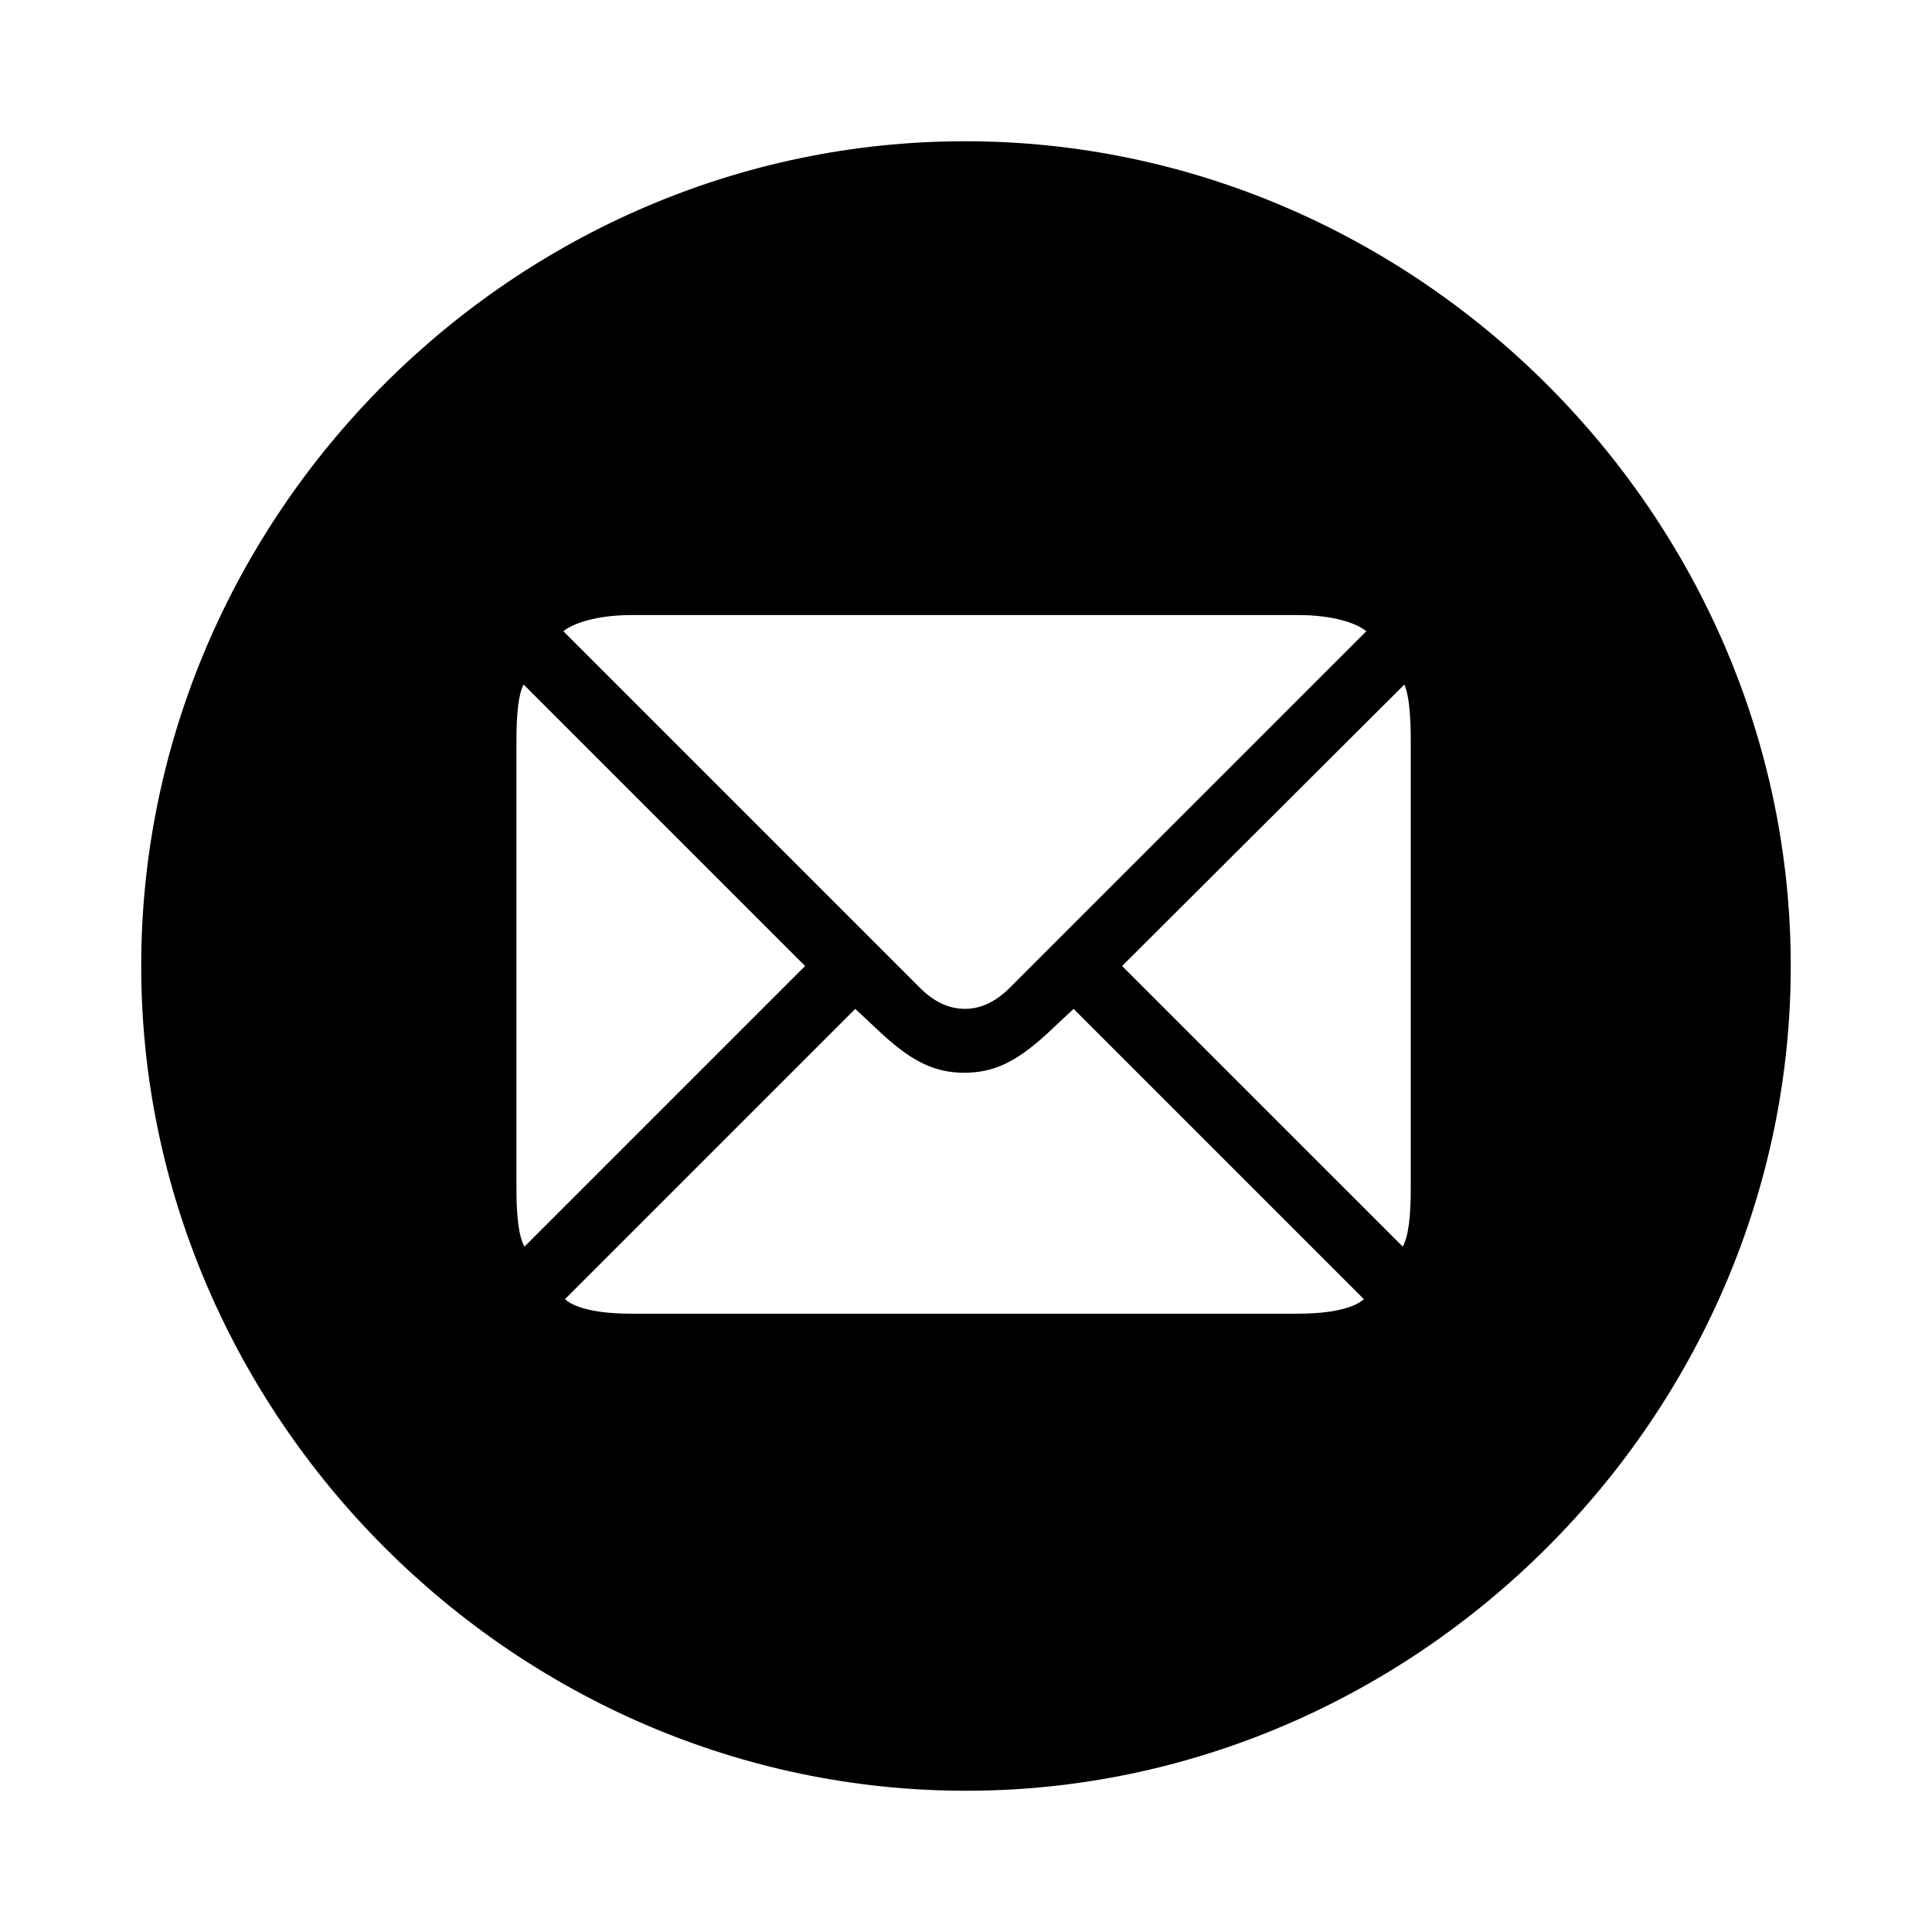
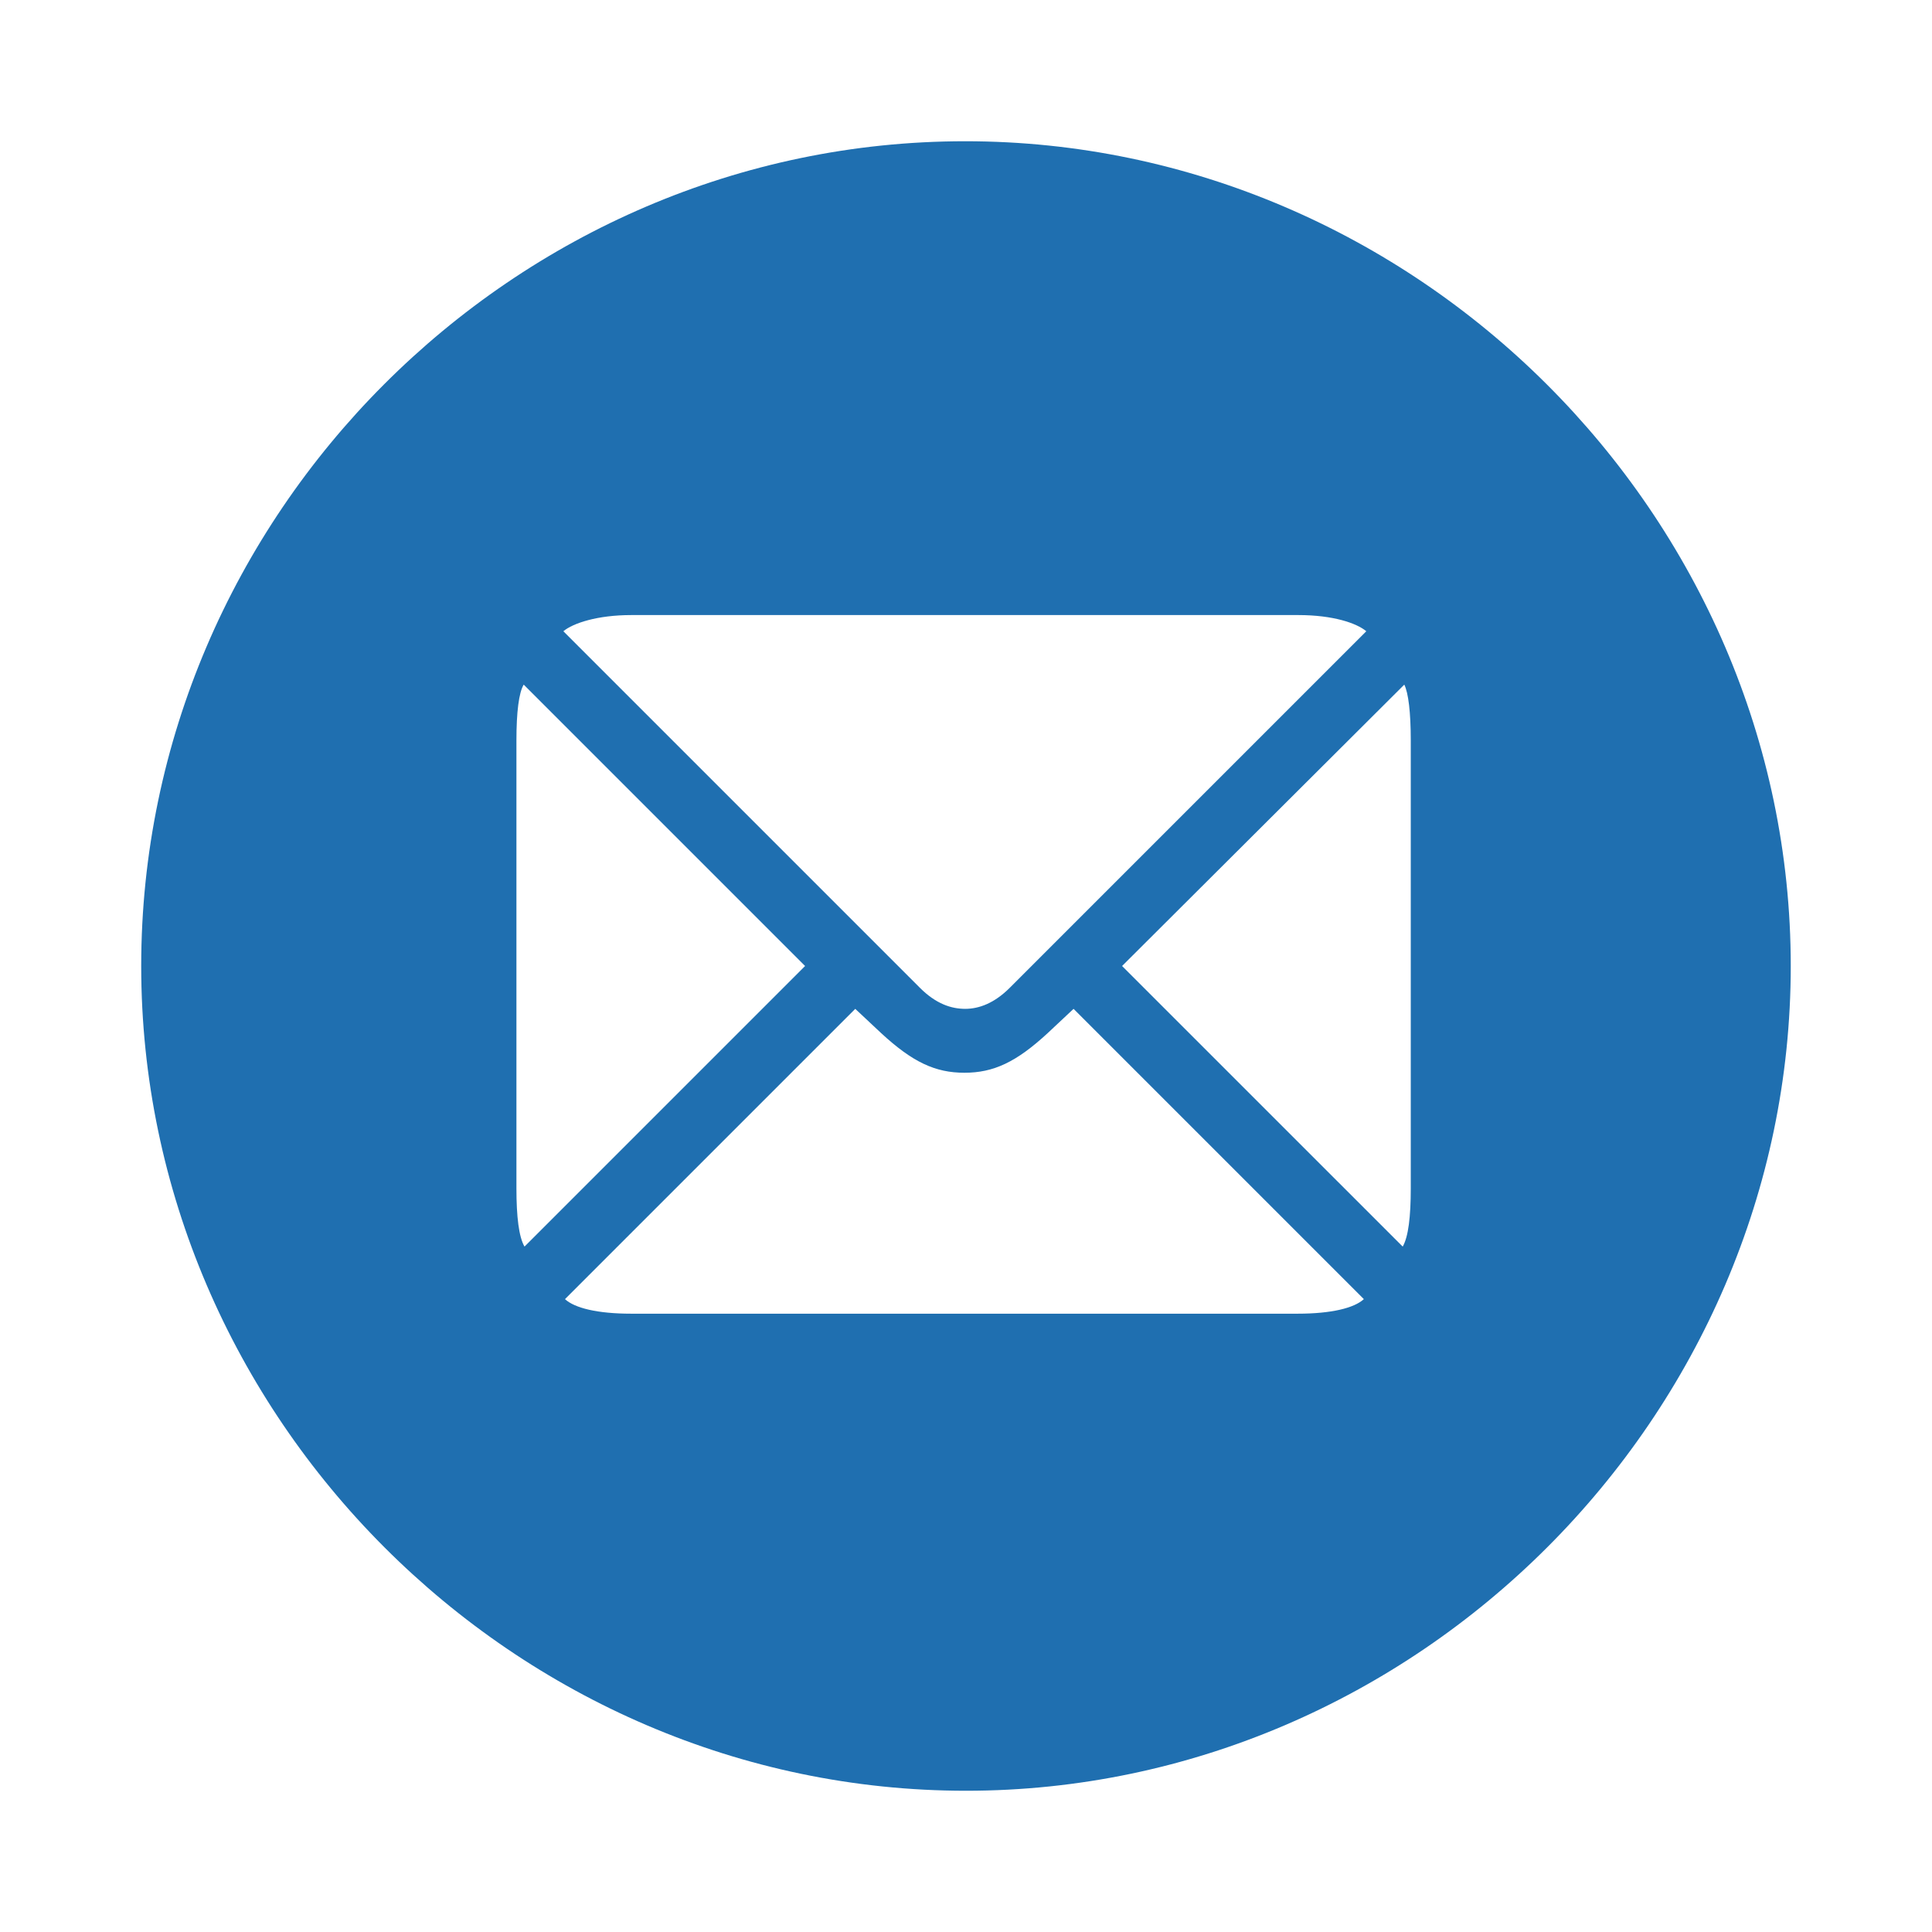
<svg xmlns="http://www.w3.org/2000/svg" height="56" viewBox="0 0 56 56" width="56">
-   <path d="m28 51.906c13.055 0 23.906-10.851 23.906-23.906 0-13.078-10.875-23.906-23.93-23.906-13.078 0-23.883 10.828-23.883 23.906 0 13.055 10.828 23.906 23.906 23.906zm-.023-22.664c-.399 0-.844-.141-1.312-.609l-10.336-10.336c.281-.234.984-.469 1.969-.469h19.336c1.008 0 1.688.234 1.969.469l-10.336 10.336c-.445.445-.891.609-1.289.609zm-4.641-1.242-8.133 8.133c-.164-.281-.234-.867-.234-1.688v-12.984c0-.82.07-1.383.211-1.617zm9.188 0 8.18-8.156c.117.234.188.797.188 1.617v12.984c0 .82-.07 1.406-.234 1.688zm-4.57 3.094c.844 0 1.5-.305 2.414-1.149l.75-.703 8.414 8.414c-.281.258-.938.422-1.922.422h-19.312c-.984 0-1.641-.164-1.922-.422l8.414-8.414.75.703c.914.844 1.57 1.149 2.414 1.149z" />
+   <path d="m28 51.906c13.055 0 23.906-10.851 23.906-23.906 0-13.078-10.875-23.906-23.93-23.906-13.078 0-23.883 10.828-23.883 23.906 0 13.055 10.828 23.906 23.906 23.906zm-.023-22.664c-.399 0-.844-.141-1.312-.609l-10.336-10.336c.281-.234.984-.469 1.969-.469h19.336c1.008 0 1.688.234 1.969.469l-10.336 10.336c-.445.445-.891.609-1.289.609zm-4.641-1.242-8.133 8.133c-.164-.281-.234-.867-.234-1.688v-12.984c0-.82.07-1.383.211-1.617zm9.188 0 8.18-8.156c.117.234.188.797.188 1.617v12.984c0 .82-.07 1.406-.234 1.688zm-4.57 3.094c.844 0 1.5-.305 2.414-1.149l.75-.703 8.414 8.414c-.281.258-.938.422-1.922.422h-19.312c-.984 0-1.641-.164-1.922-.422l8.414-8.414.75.703c.914.844 1.57 1.149 2.414 1.149z" fill="#1f6fb0" />
</svg>
